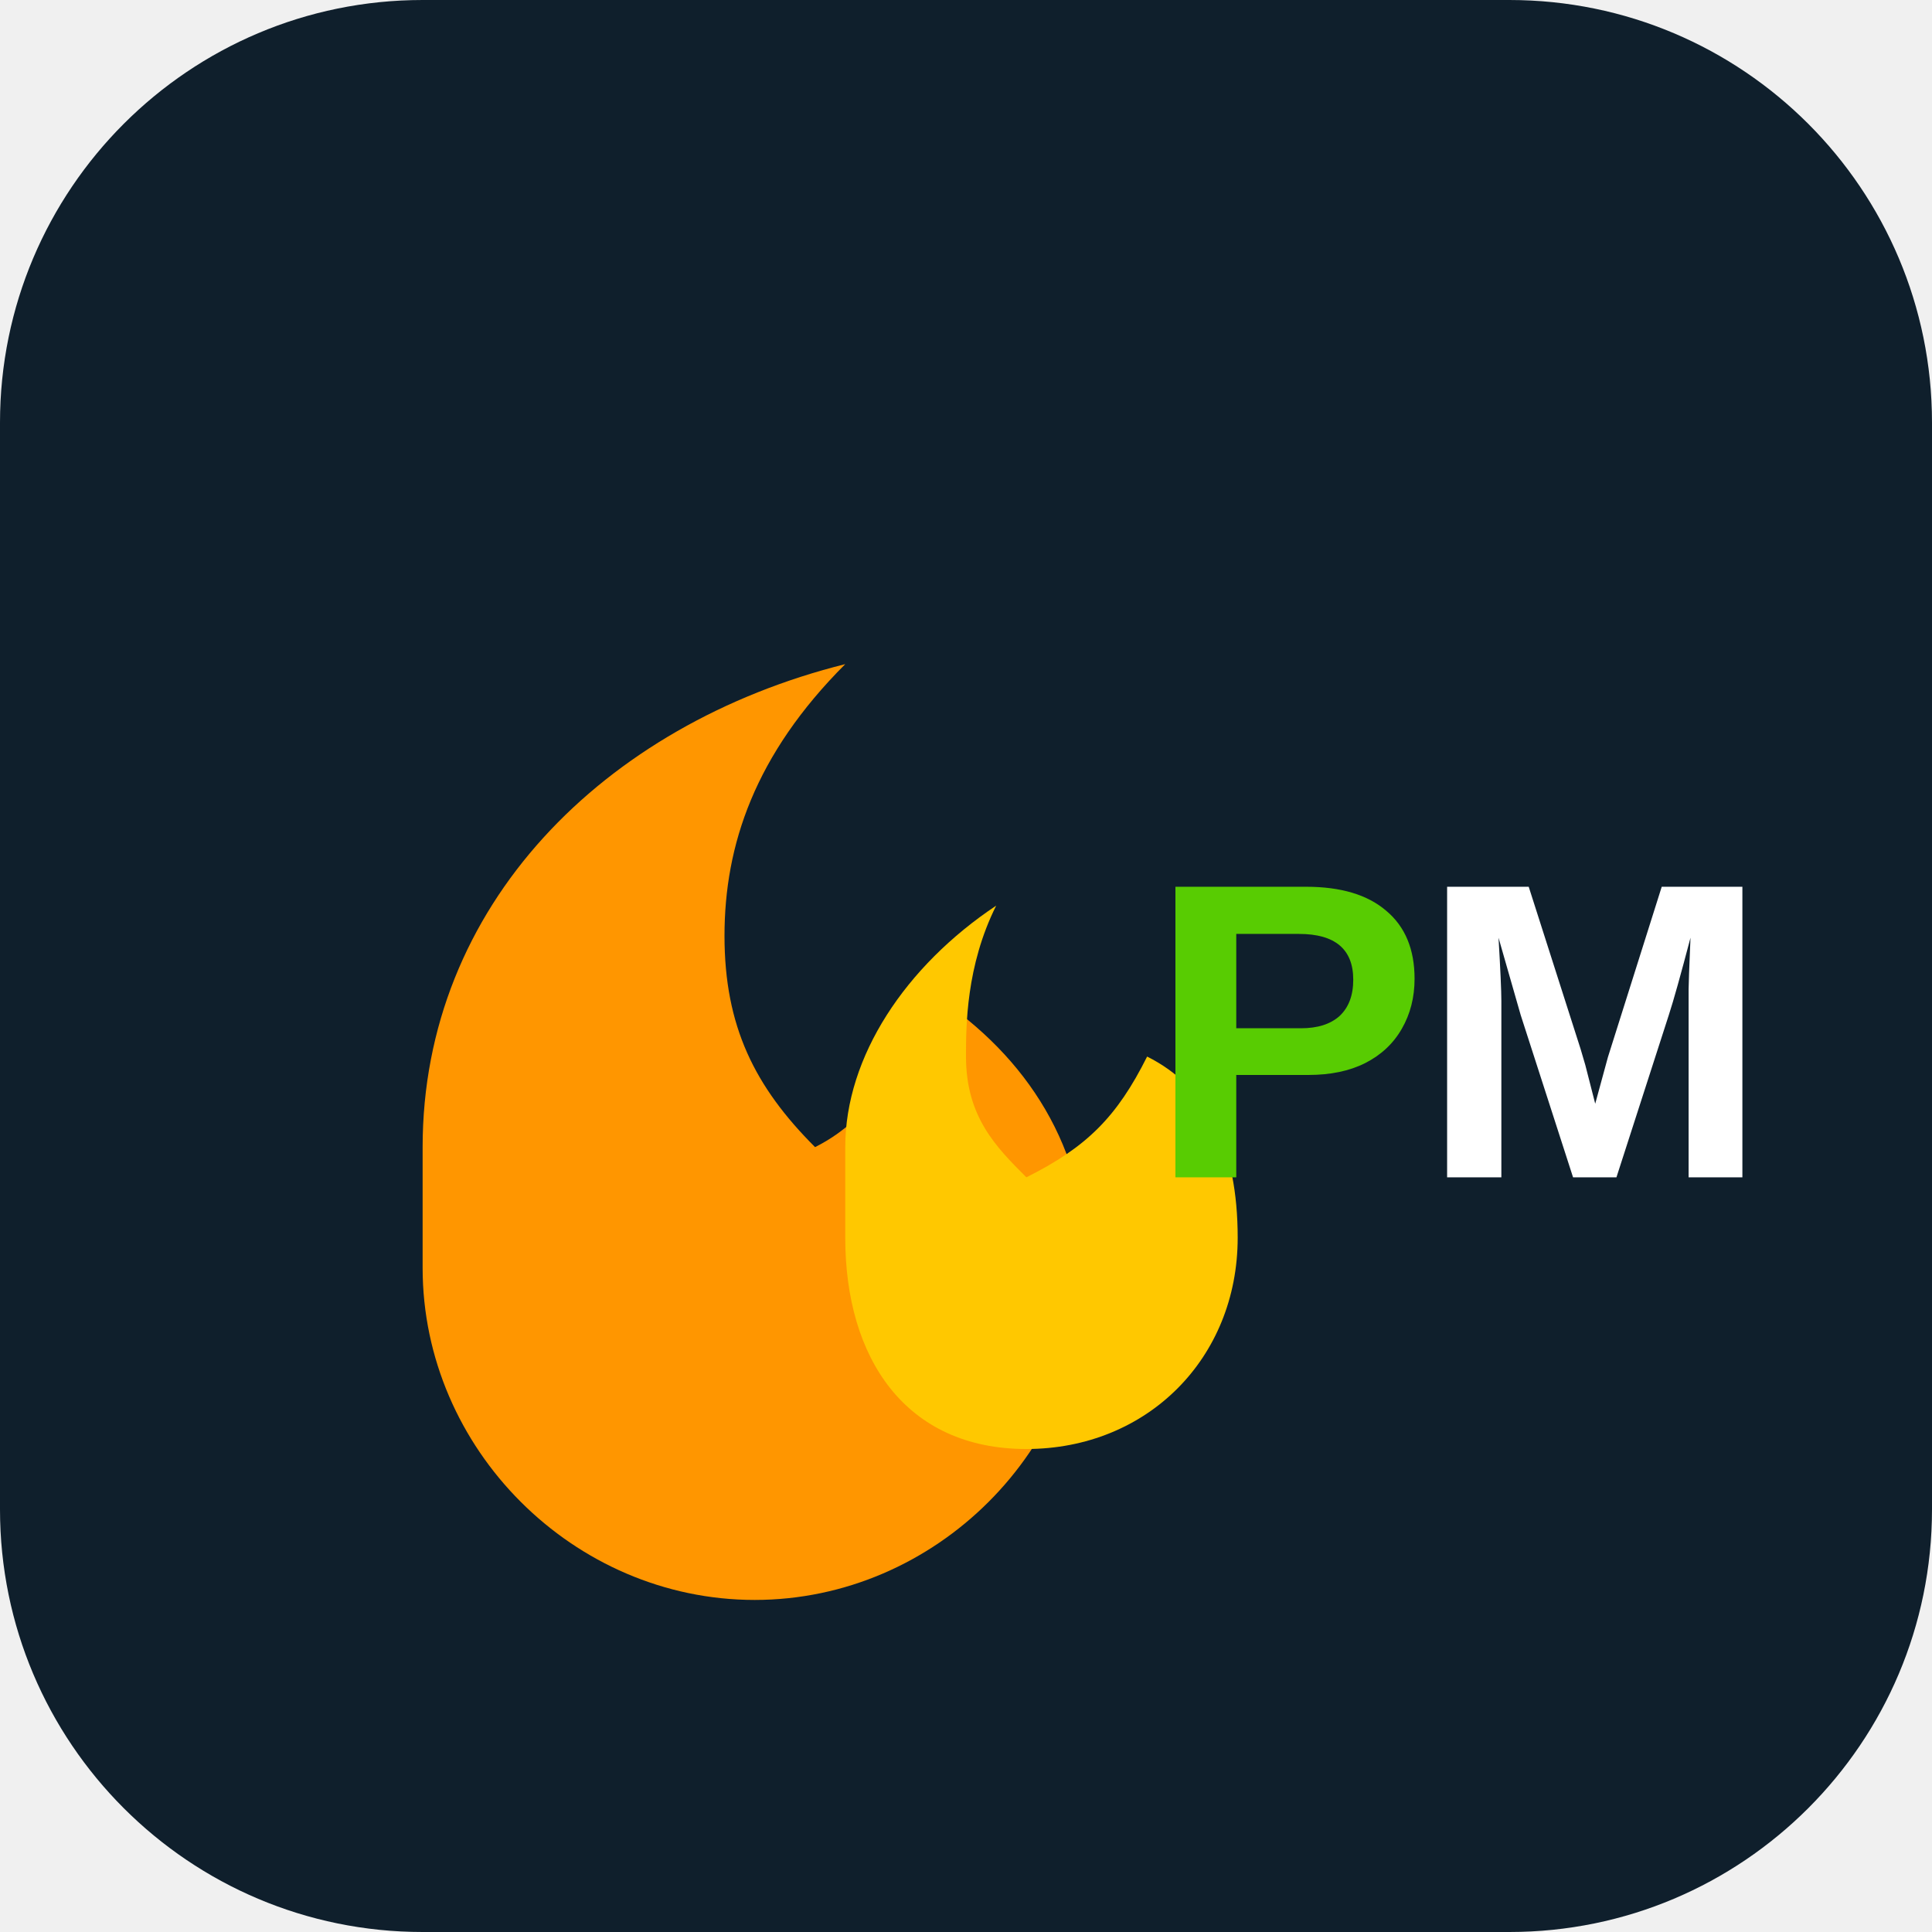
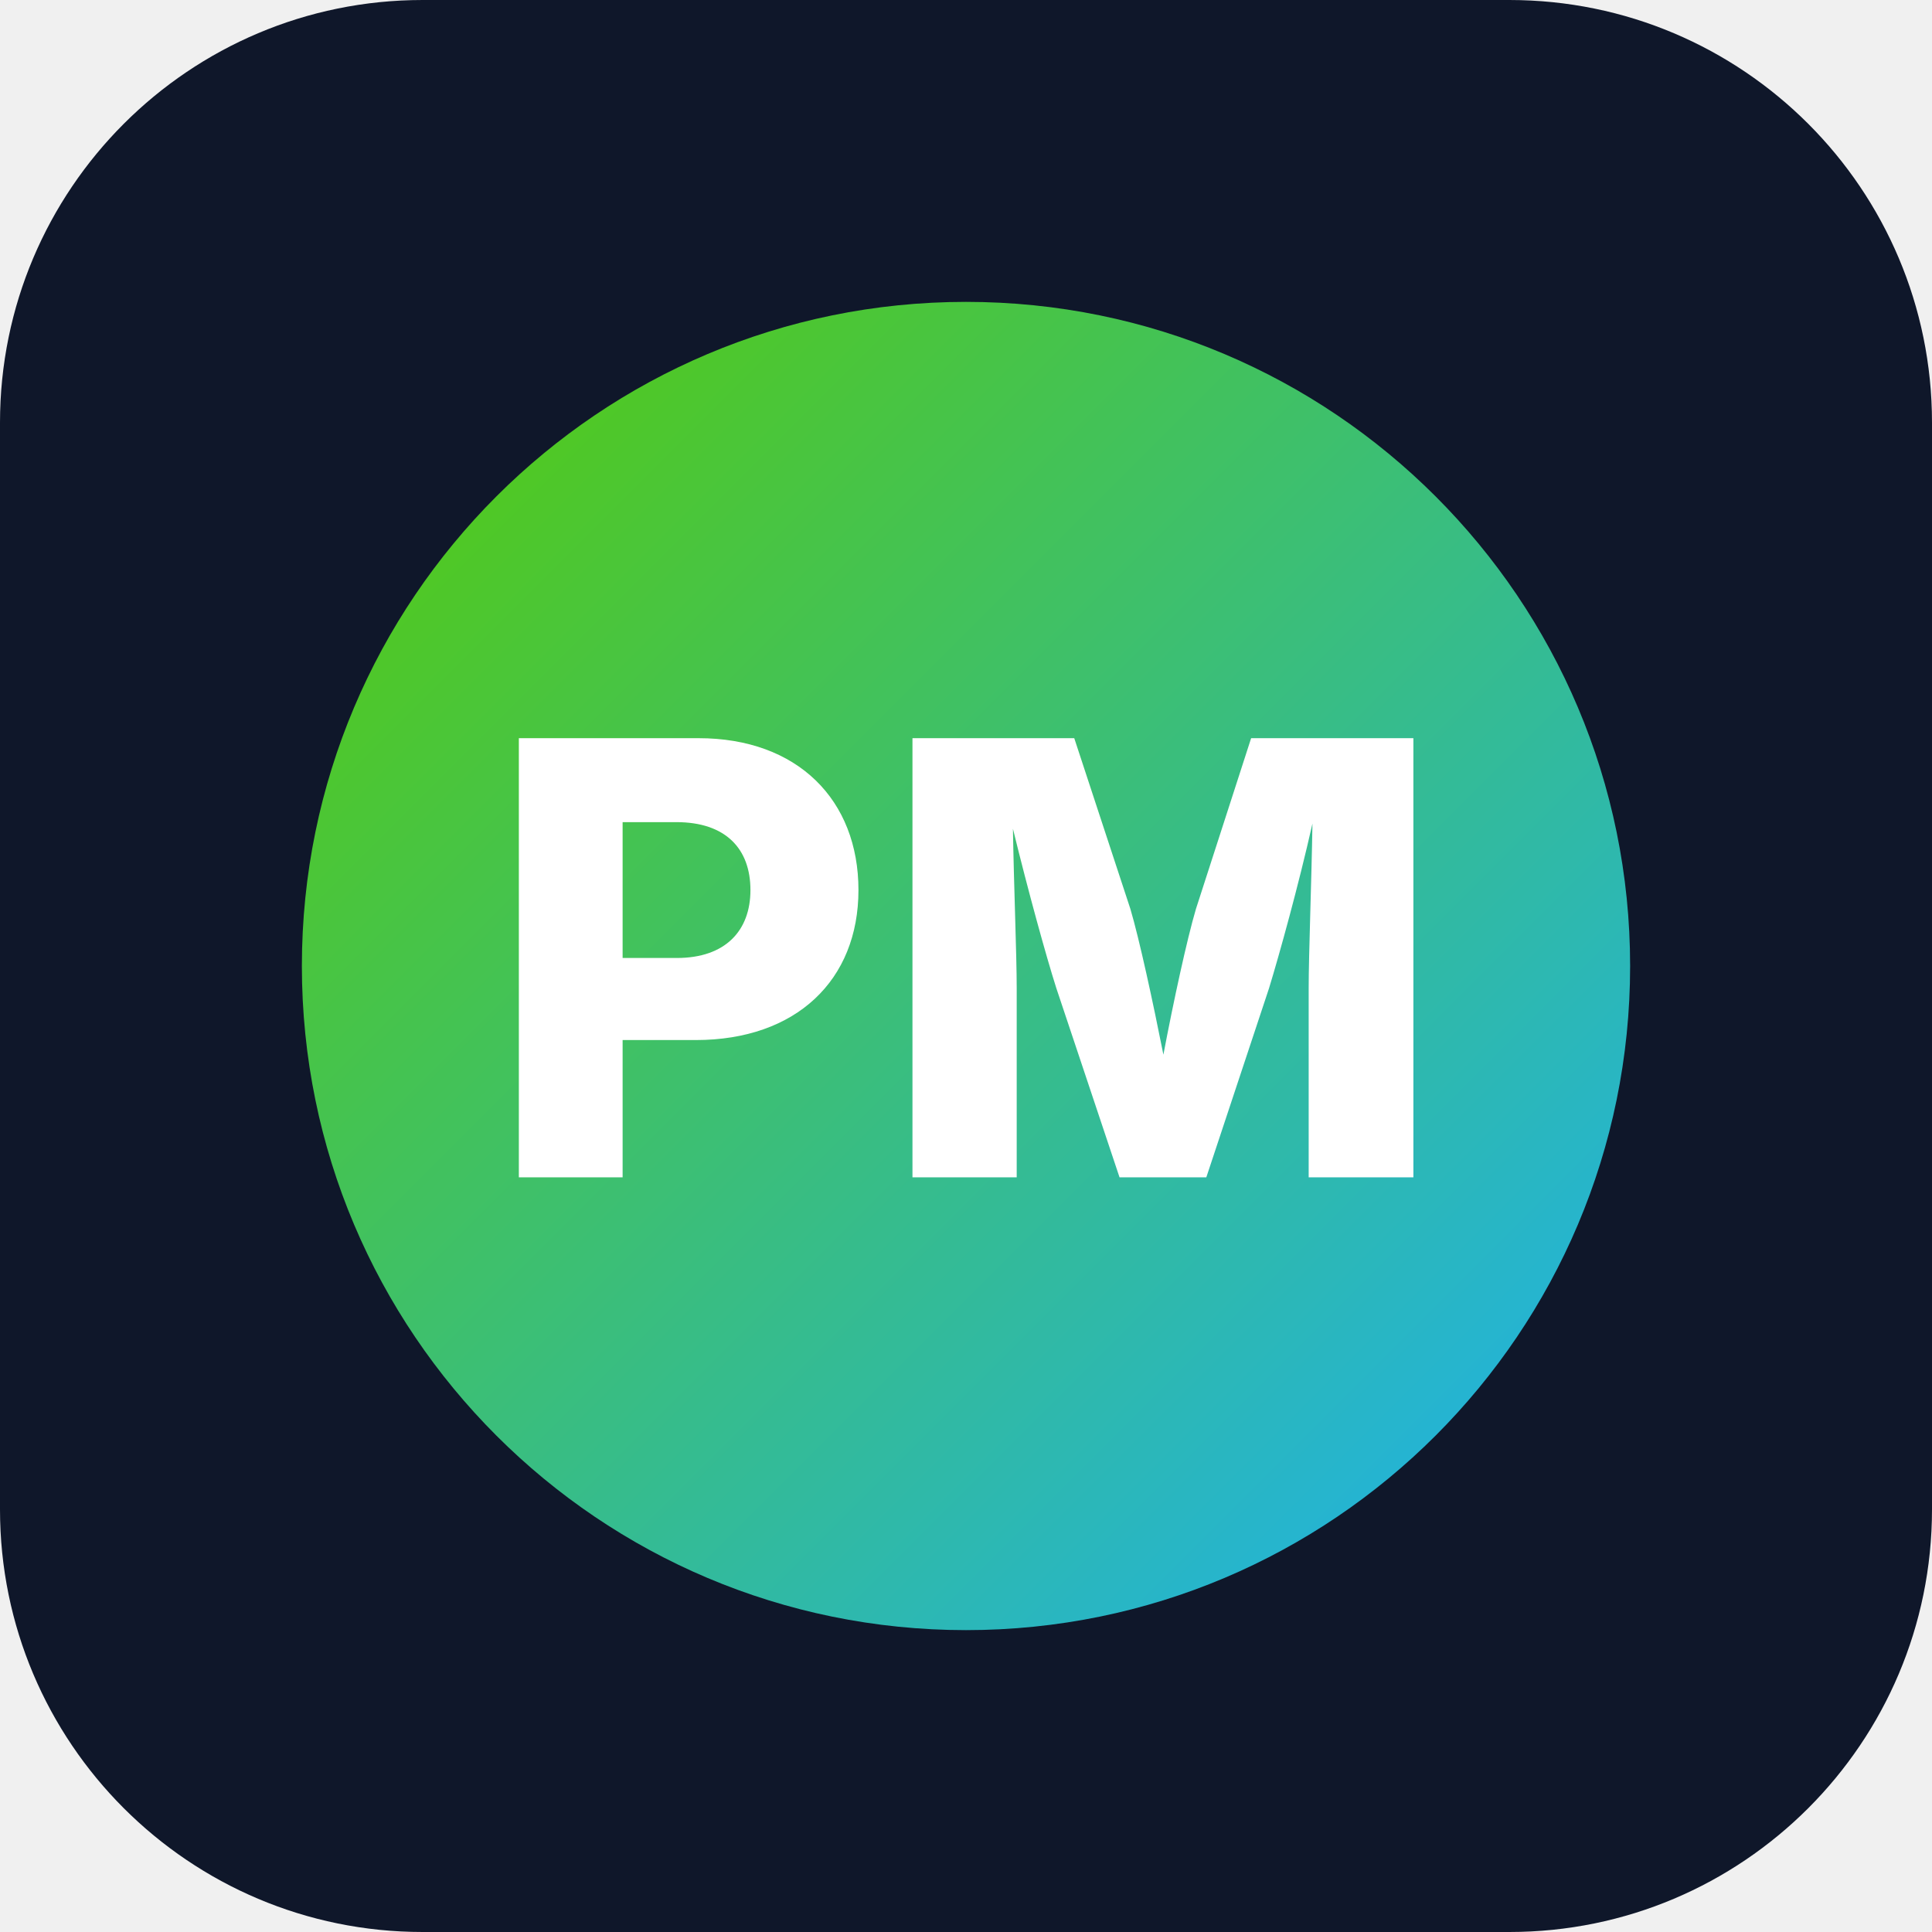
<svg xmlns="http://www.w3.org/2000/svg" viewBox="0 0 64 64">
-   <rect width="64" height="64" rx="14" fill="#0f1f2c" />
-   <path d="M14 38c0-8 6-14 14-16-3 3-4 6-4 9 0 3 1 5 3 7 2-1 3-3 4-5 3 2 5 5 5 9 0 6-5 11-11 11s-11-5-11-11z" fill="#ff9600" />
-   <path d="M28 38c0-3 2-6 5-8-1 2-1 4-1 5 0 2 1 3 2 4 2-1 3-2 4-4 2 1 3 3 3 6 0 4-3 7-7 7s-6-3-6-7z" fill="#ffc800" />
-   <text x="38" y="39" font-family="Arial, Helvetica, sans-serif" font-size="14" font-weight="800" fill="#58cc02">P</text>
-   <text x="47" y="39" font-family="Arial, Helvetica, sans-serif" font-size="14" font-weight="800" fill="#ffffff">M</text>
+   <defs>
+     <linearGradient id="g" x1="0" y1="0" x2="1" y2="1">
+       <stop offset="0%" stop-color="#58cc02" />
+       <stop offset="100%" stop-color="#1cb0f6" />
+     </linearGradient>
+   </defs>
+   <rect width="64" height="64" rx="14" fill="#0f172a" />
+   <circle cx="32" cy="32" r="22" fill="url(#g)" />
+   <text x="32" y="39" text-anchor="middle" font-family="Inter, Arial, sans-serif" font-size="20" font-weight="800" fill="#ffffff">
+     PM
+   </text>
</svg>
